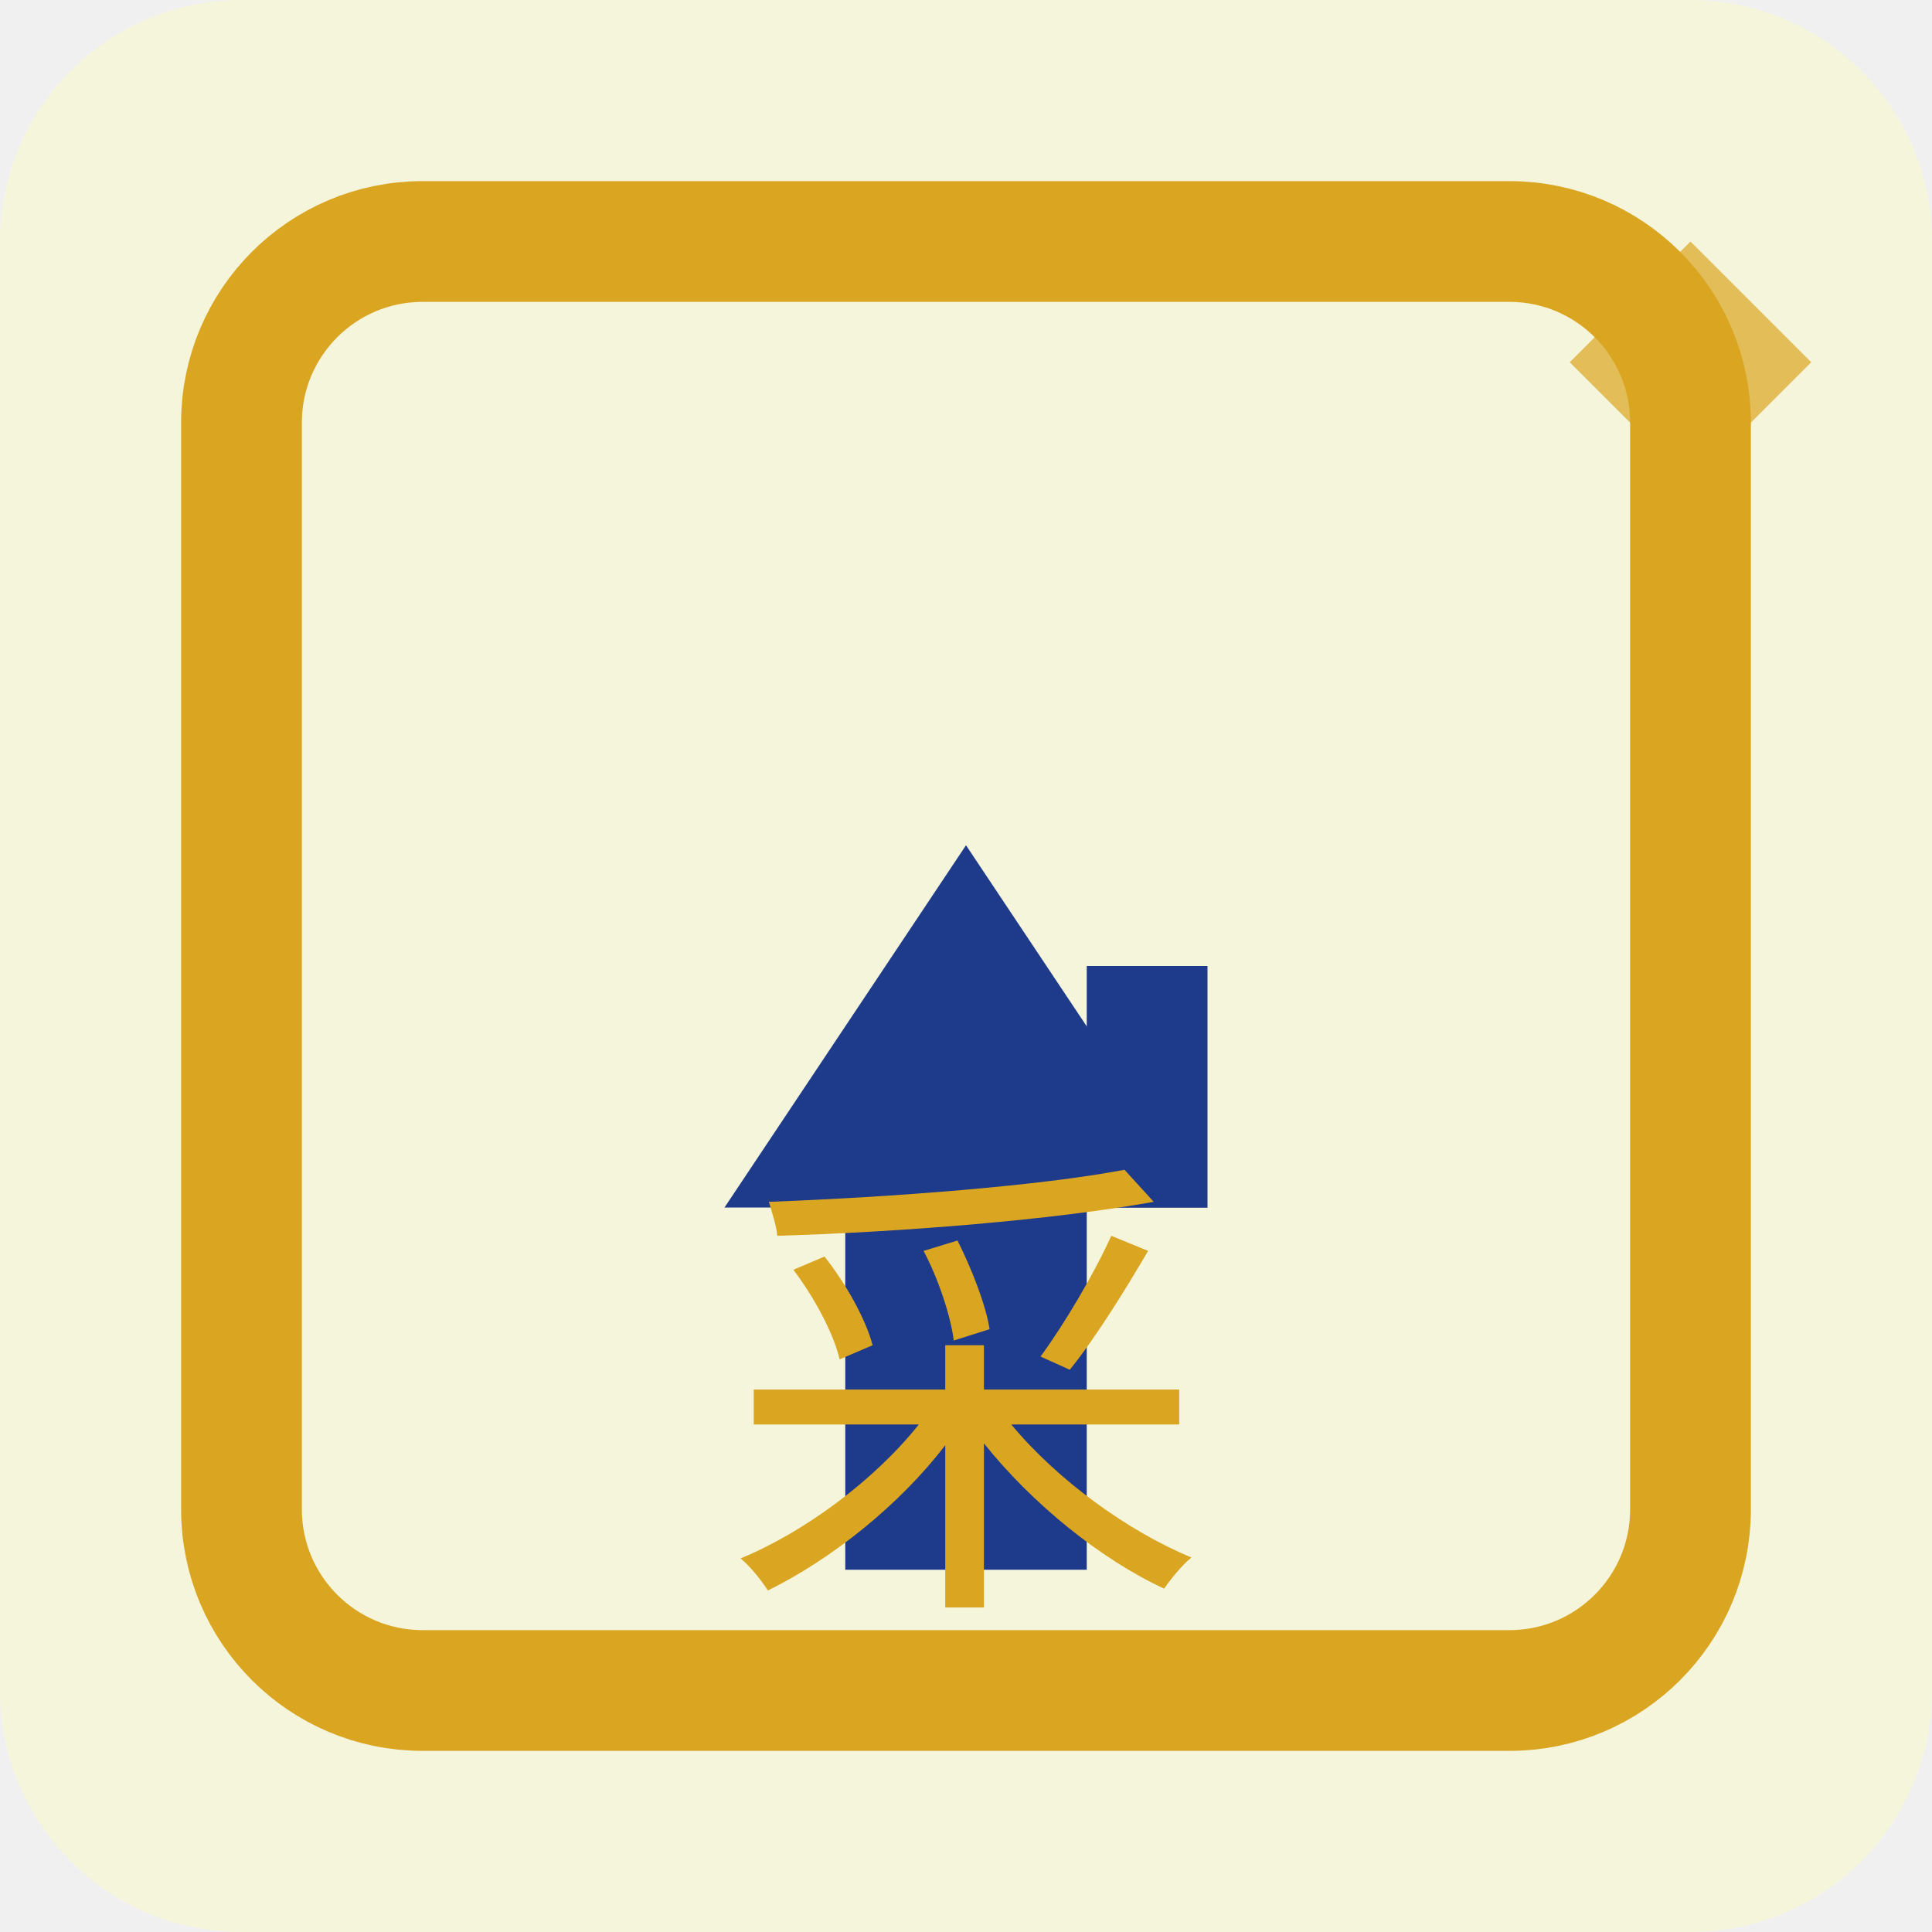
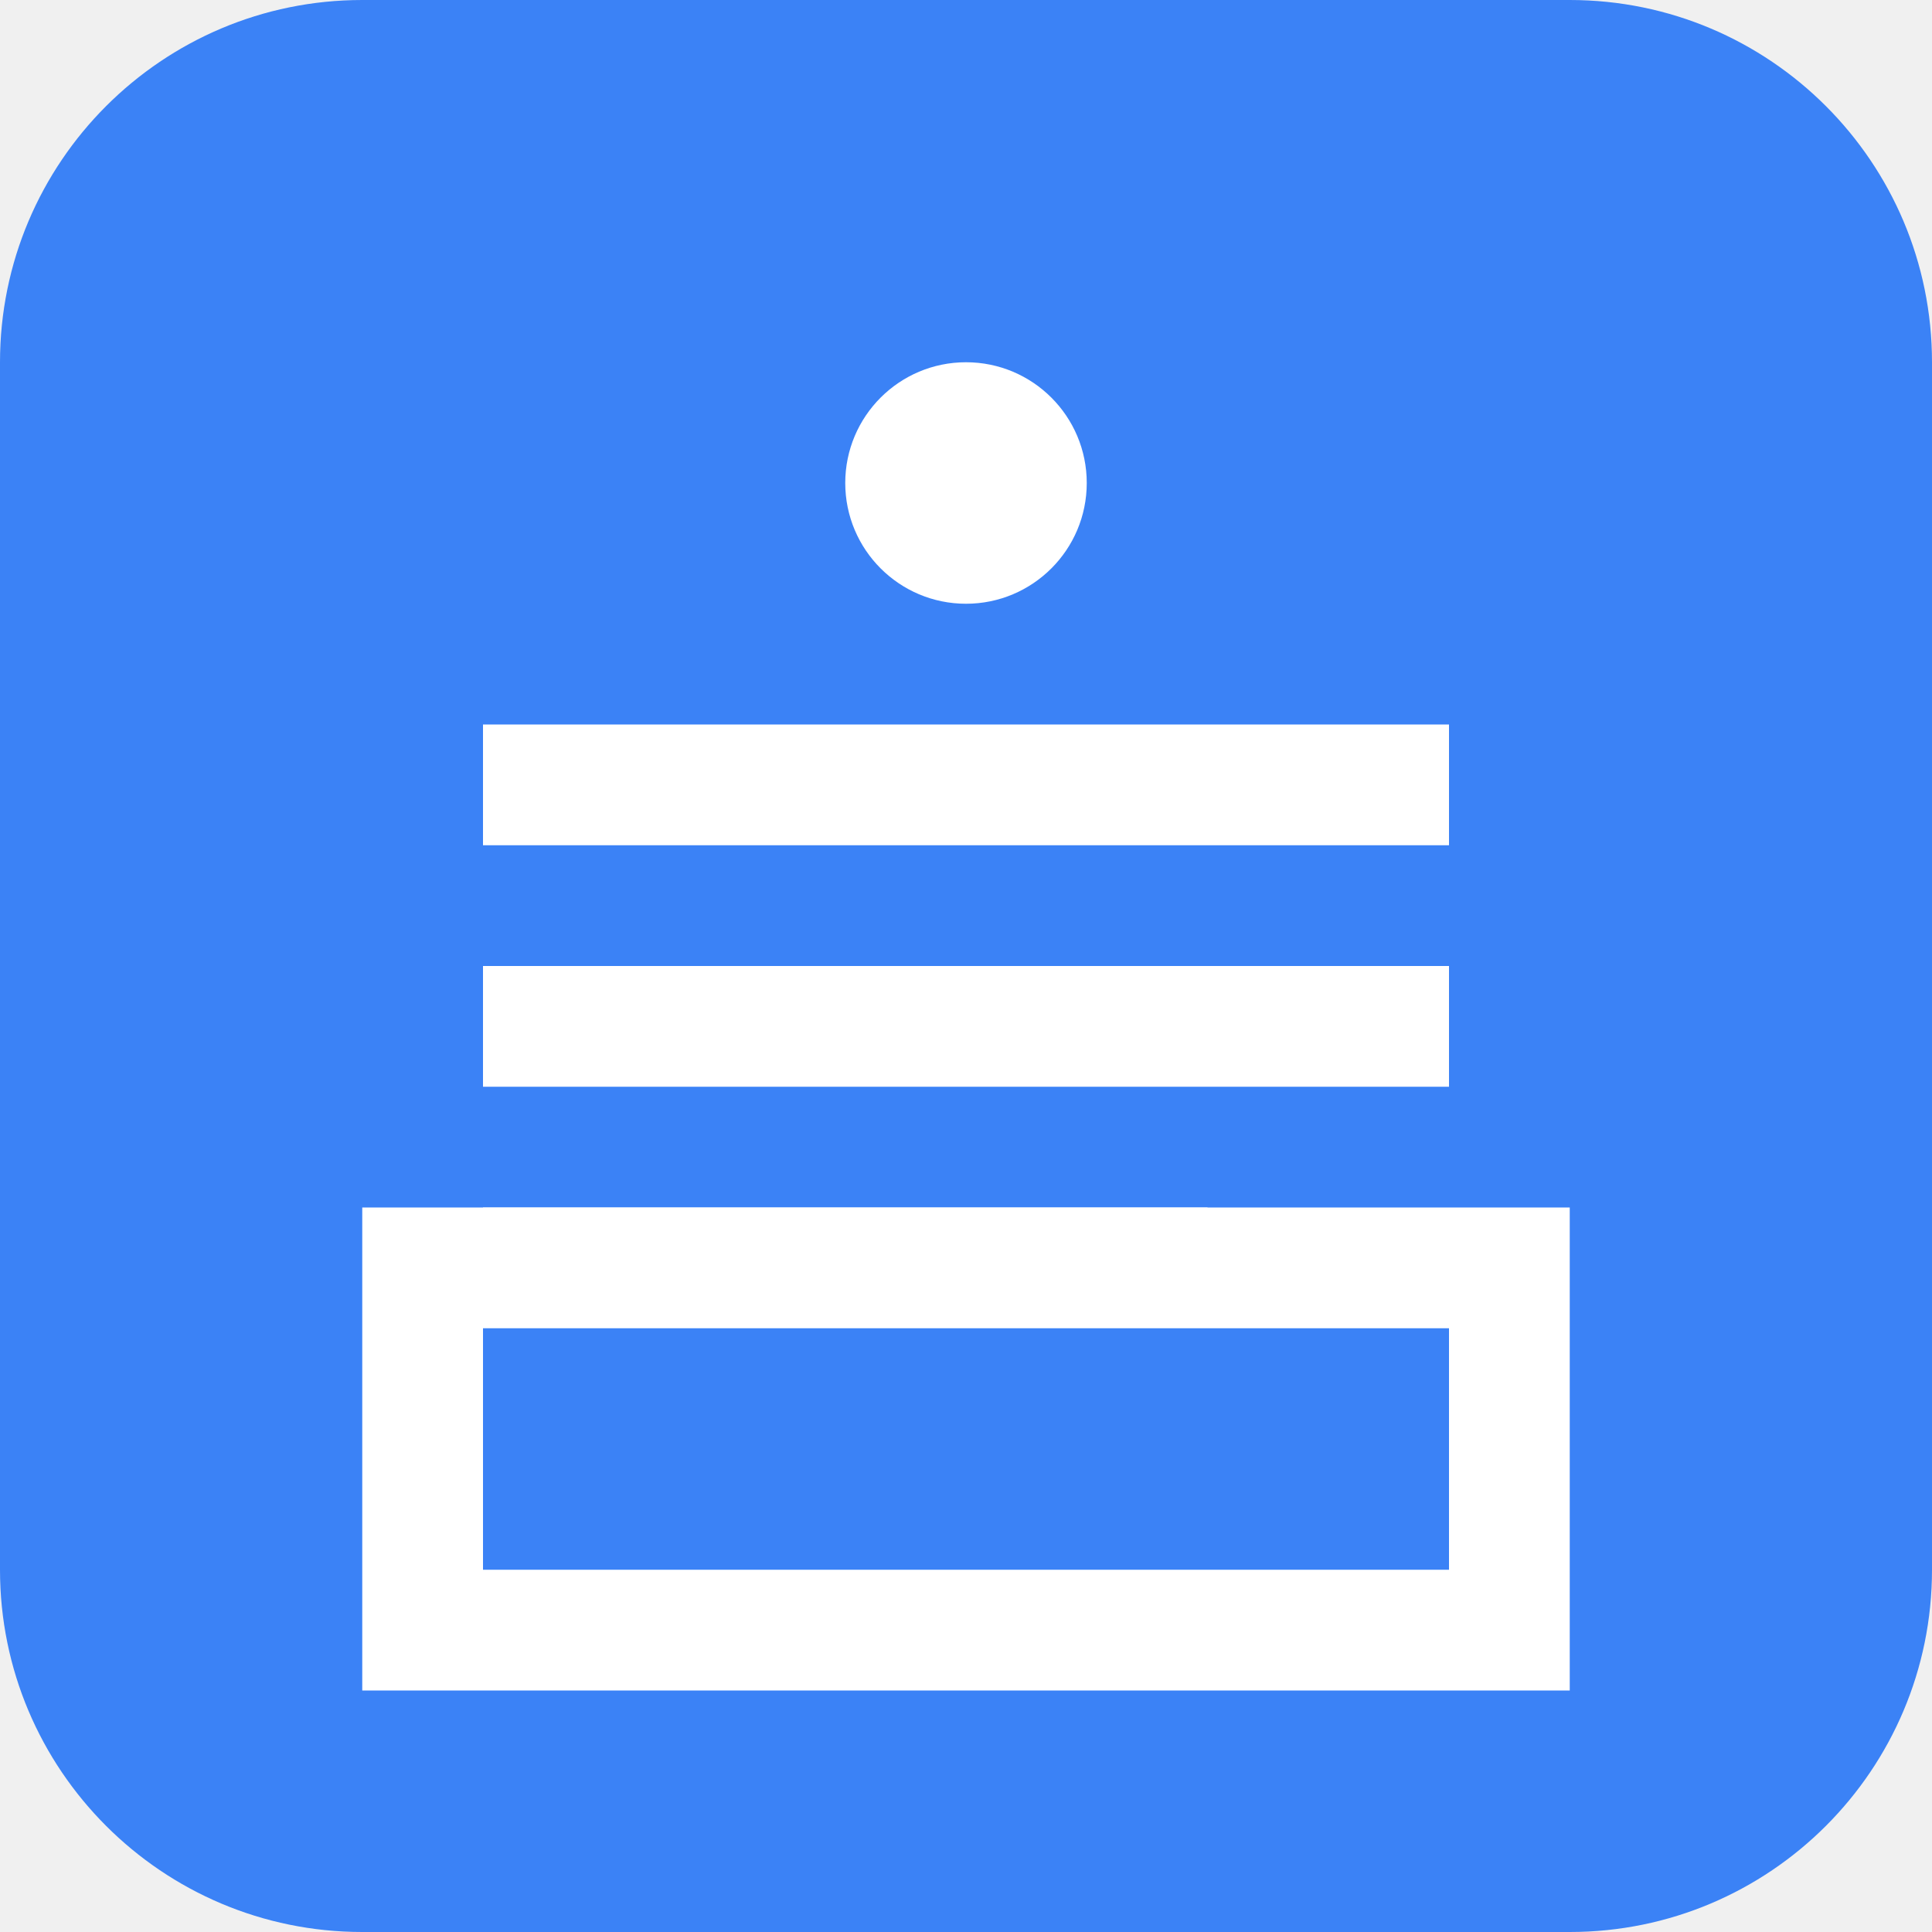
- <svg xmlns="http://www.w3.org/2000/svg" width="32" height="32" viewBox="0 0 32 32">
-   <rect width="32" height="32" fill="#F5F5DC" rx="4" />
-   <rect x="4" y="4" width="24" height="24" fill="none" stroke="#DAA520" stroke-width="2" rx="3" />
-   <path d="M12 20 L16 14 L20 20 Z" fill="#1E3A8A" />
-   <rect x="14" y="20" width="4" height="6" fill="#1E3A8A" />
-   <rect x="18" y="16" width="2" height="4" fill="#1E3A8A" />
-   <text x="16" y="26" font-family="serif" font-size="8" fill="#DAA520" text-anchor="middle">采</text>
-   <path d="M26 6 L28 4 L30 6 L28 8 Z" fill="#DAA520" opacity="0.7" />
+ <svg xmlns="http://www.w3.org/2000/svg" width="32" height="32" viewBox="0 0 32 32" fill="none">
+   <rect width="32" height="32" rx="6" fill="#3B82F6" />
+   <path d="M8 12h16v2H8v-2zm0 4h16v2H8v-2zm0 4h12v2H8v-2z" fill="white" />
+   <circle cx="16" cy="8" r="2" fill="white" />
+   <path d="M6 20h20v8H6v-8z" fill="white" />
+   <path d="M8 22h16v4H8v-4z" fill="#3B82F6" />
</svg>
